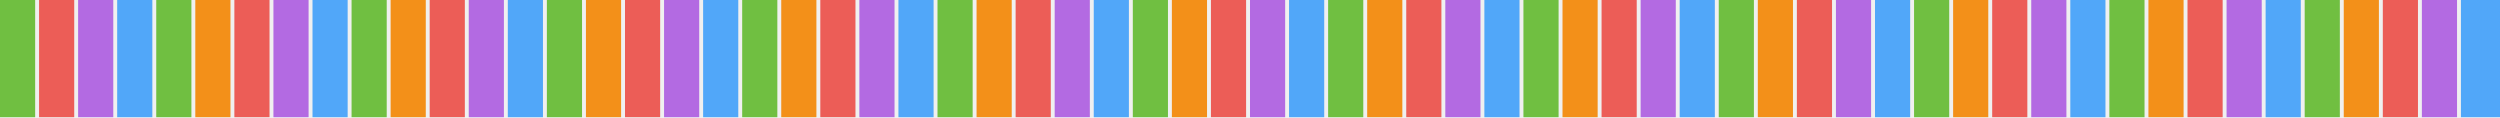
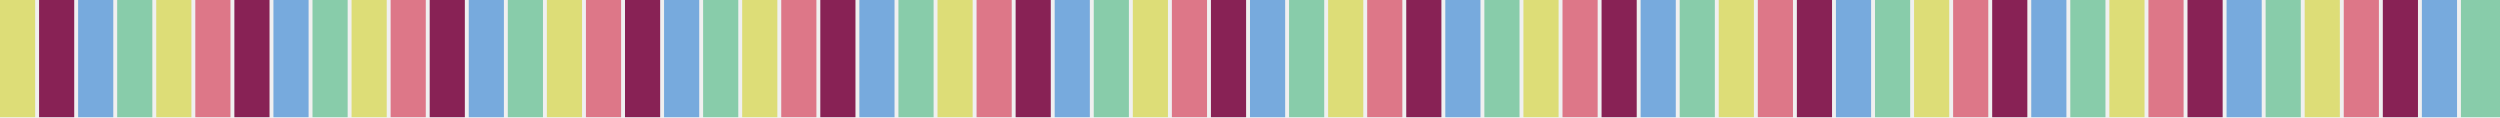
<svg xmlns="http://www.w3.org/2000/svg" version="1.1" width="640" height="30">
  <style>
    /*  */
    text {
      font-family: 'Helvetica Neue', sans-serif;
      font-weight: 300;
      fill: white;
    }
    rect {
      fill: #bbb;
    }
    rect.NodeA {
-       fill: #B36AE2;
+       fill: #77AADD;
    }
    rect.NodeB {
-       fill: #51A7F9;
+       fill: #88CCAA;
    }
    rect.NodeC {
-       fill: #70BF41;
+       fill: #DDDD77;
    }
    rect.NodeD {
-       fill: #F39019;
+       fill: #DD7788;
    }
    rect.NodeE {
-       fill: #EC5D57;
+       fill: #882255;
    }
    /*  */
  </style>
  <rect class="NodeC" x="0" y="0" width="9" height="30" />
  <rect class="NodeE" x="10" y="0" width="9" height="30" />
  <rect class="NodeA" x="20" y="0" width="9" height="30" />
  <rect class="NodeB" x="30" y="0" width="9" height="30" />
  <rect class="NodeC" x="40" y="0" width="9" height="30" />
  <rect class="NodeD" x="50" y="0" width="9" height="30" />
  <rect class="NodeE" x="60" y="0" width="9" height="30" />
  <rect class="NodeA" x="70" y="0" width="9" height="30" />
  <rect class="NodeB" x="80" y="0" width="9" height="30" />
  <rect class="NodeC" x="90" y="0" width="9" height="30" />
  <rect class="NodeD" x="100" y="0" width="9" height="30" />
  <rect class="NodeE" x="110" y="0" width="9" height="30" />
  <rect class="NodeA" x="120" y="0" width="9" height="30" />
  <rect class="NodeB" x="130" y="0" width="9" height="30" />
  <rect class="NodeC" x="140" y="0" width="9" height="30" />
  <rect class="NodeD" x="150" y="0" width="9" height="30" />
  <rect class="NodeE" x="160" y="0" width="9" height="30" />
  <rect class="NodeA" x="170" y="0" width="9" height="30" />
  <rect class="NodeB" x="180" y="0" width="9" height="30" />
  <rect class="NodeC" x="190" y="0" width="9" height="30" />
  <rect class="NodeD" x="200" y="0" width="9" height="30" />
  <rect class="NodeE" x="210" y="0" width="9" height="30" />
  <rect class="NodeA" x="220" y="0" width="9" height="30" />
  <rect class="NodeB" x="230" y="0" width="9" height="30" />
  <rect class="NodeC" x="240" y="0" width="9" height="30" />
  <rect class="NodeD" x="250" y="0" width="9" height="30" />
  <rect class="NodeE" x="260" y="0" width="9" height="30" />
  <rect class="NodeA" x="270" y="0" width="9" height="30" />
  <rect class="NodeB" x="280" y="0" width="9" height="30" />
  <rect class="NodeC" x="290" y="0" width="9" height="30" />
  <rect class="NodeD" x="300" y="0" width="9" height="30" />
  <rect class="NodeE" x="310" y="0" width="9" height="30" />
  <rect class="NodeA" x="320" y="0" width="9" height="30" />
  <rect class="NodeB" x="330" y="0" width="9" height="30" />
  <rect class="NodeC" x="340" y="0" width="9" height="30" />
  <rect class="NodeD" x="350" y="0" width="9" height="30" />
  <rect class="NodeE" x="360" y="0" width="9" height="30" />
  <rect class="NodeA" x="370" y="0" width="9" height="30" />
  <rect class="NodeB" x="380" y="0" width="9" height="30" />
  <rect class="NodeC" x="390" y="0" width="9" height="30" />
  <rect class="NodeD" x="400" y="0" width="9" height="30" />
  <rect class="NodeE" x="410" y="0" width="9" height="30" />
  <rect class="NodeA" x="420" y="0" width="9" height="30" />
  <rect class="NodeB" x="430" y="0" width="9" height="30" />
  <rect class="NodeC" x="440" y="0" width="9" height="30" />
  <rect class="NodeD" x="450" y="0" width="9" height="30" />
  <rect class="NodeE" x="460" y="0" width="9" height="30" />
  <rect class="NodeA" x="470" y="0" width="9" height="30" />
  <rect class="NodeB" x="480" y="0" width="9" height="30" />
  <rect class="NodeC" x="490" y="0" width="9" height="30" />
  <rect class="NodeD" x="500" y="0" width="9" height="30" />
  <rect class="NodeE" x="510" y="0" width="9" height="30" />
  <rect class="NodeA" x="520" y="0" width="9" height="30" />
  <rect class="NodeB" x="530" y="0" width="9" height="30" />
  <rect class="NodeC" x="540" y="0" width="9" height="30" />
  <rect class="NodeD" x="550" y="0" width="9" height="30" />
  <rect class="NodeE" x="560" y="0" width="9" height="30" />
  <rect class="NodeA" x="570" y="0" width="9" height="30" />
  <rect class="NodeB" x="580" y="0" width="9" height="30" />
  <rect class="NodeC" x="590" y="0" width="9" height="30" />
  <rect class="NodeD" x="600" y="0" width="9" height="30" />
  <rect class="NodeE" x="610" y="0" width="9" height="30" />
  <rect class="NodeA" x="620" y="0" width="9" height="30" />
  <rect class="NodeB" x="630" y="0" width="10" height="30" />
</svg>
